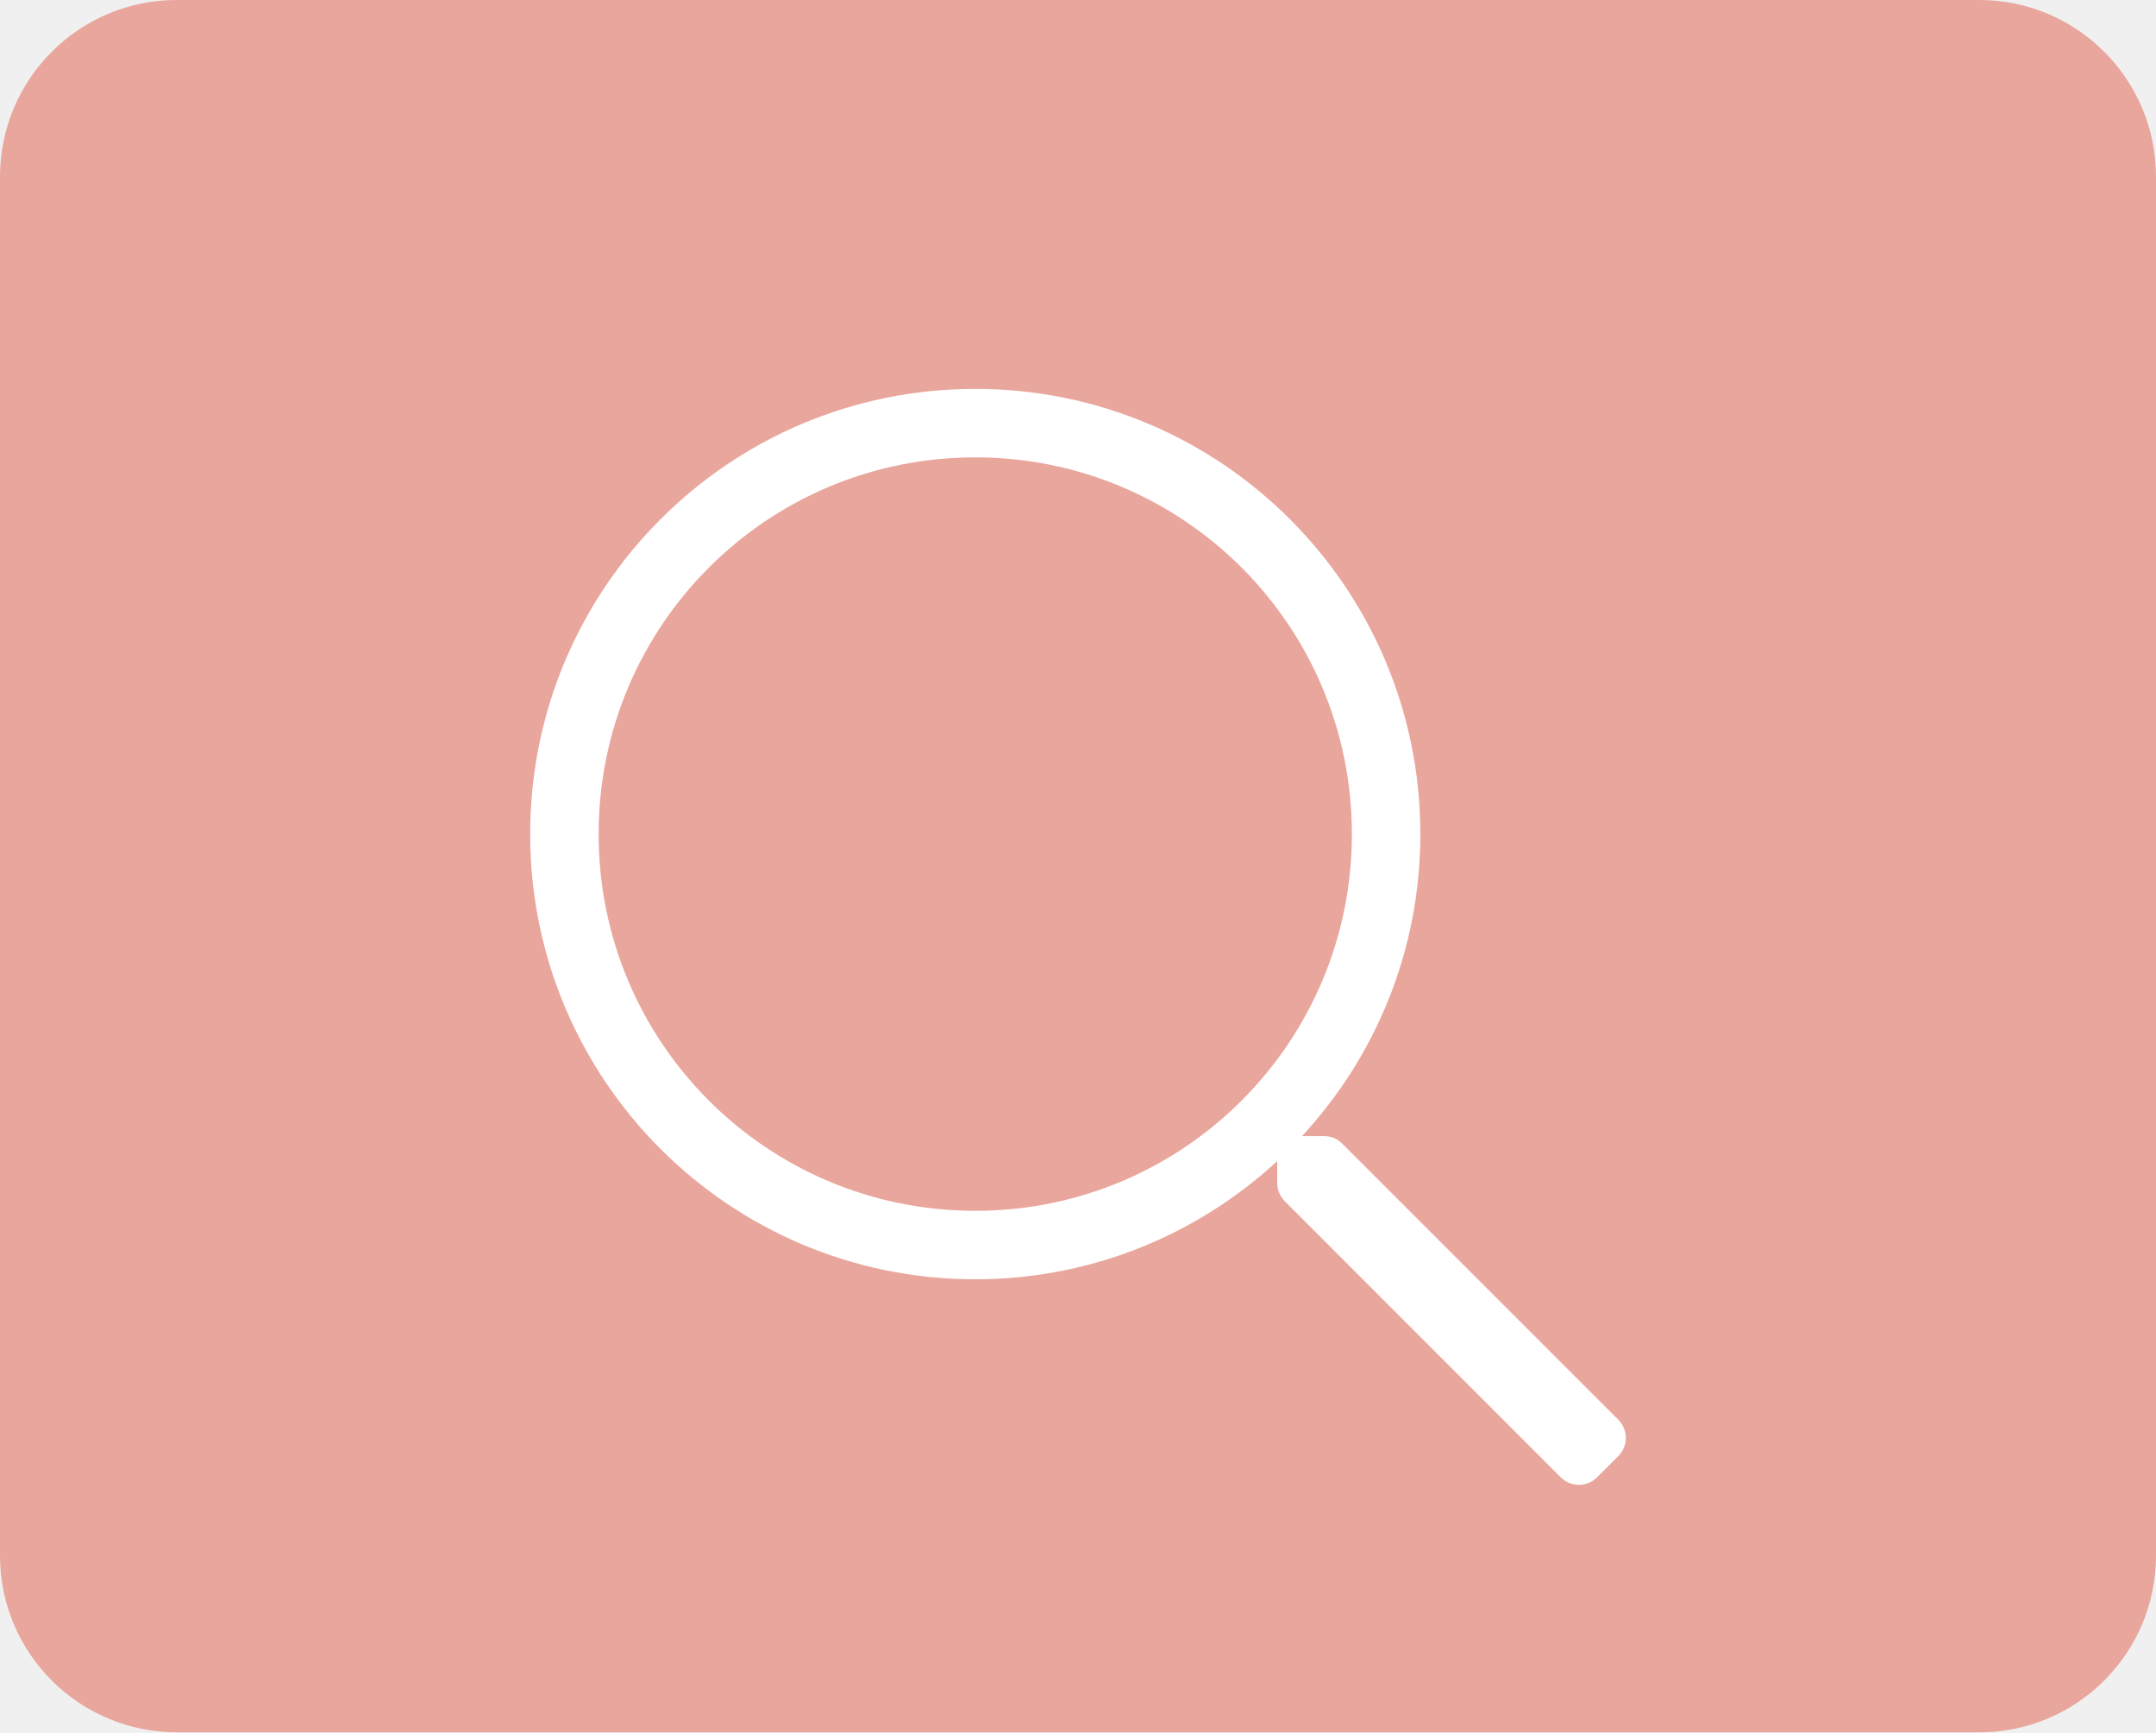
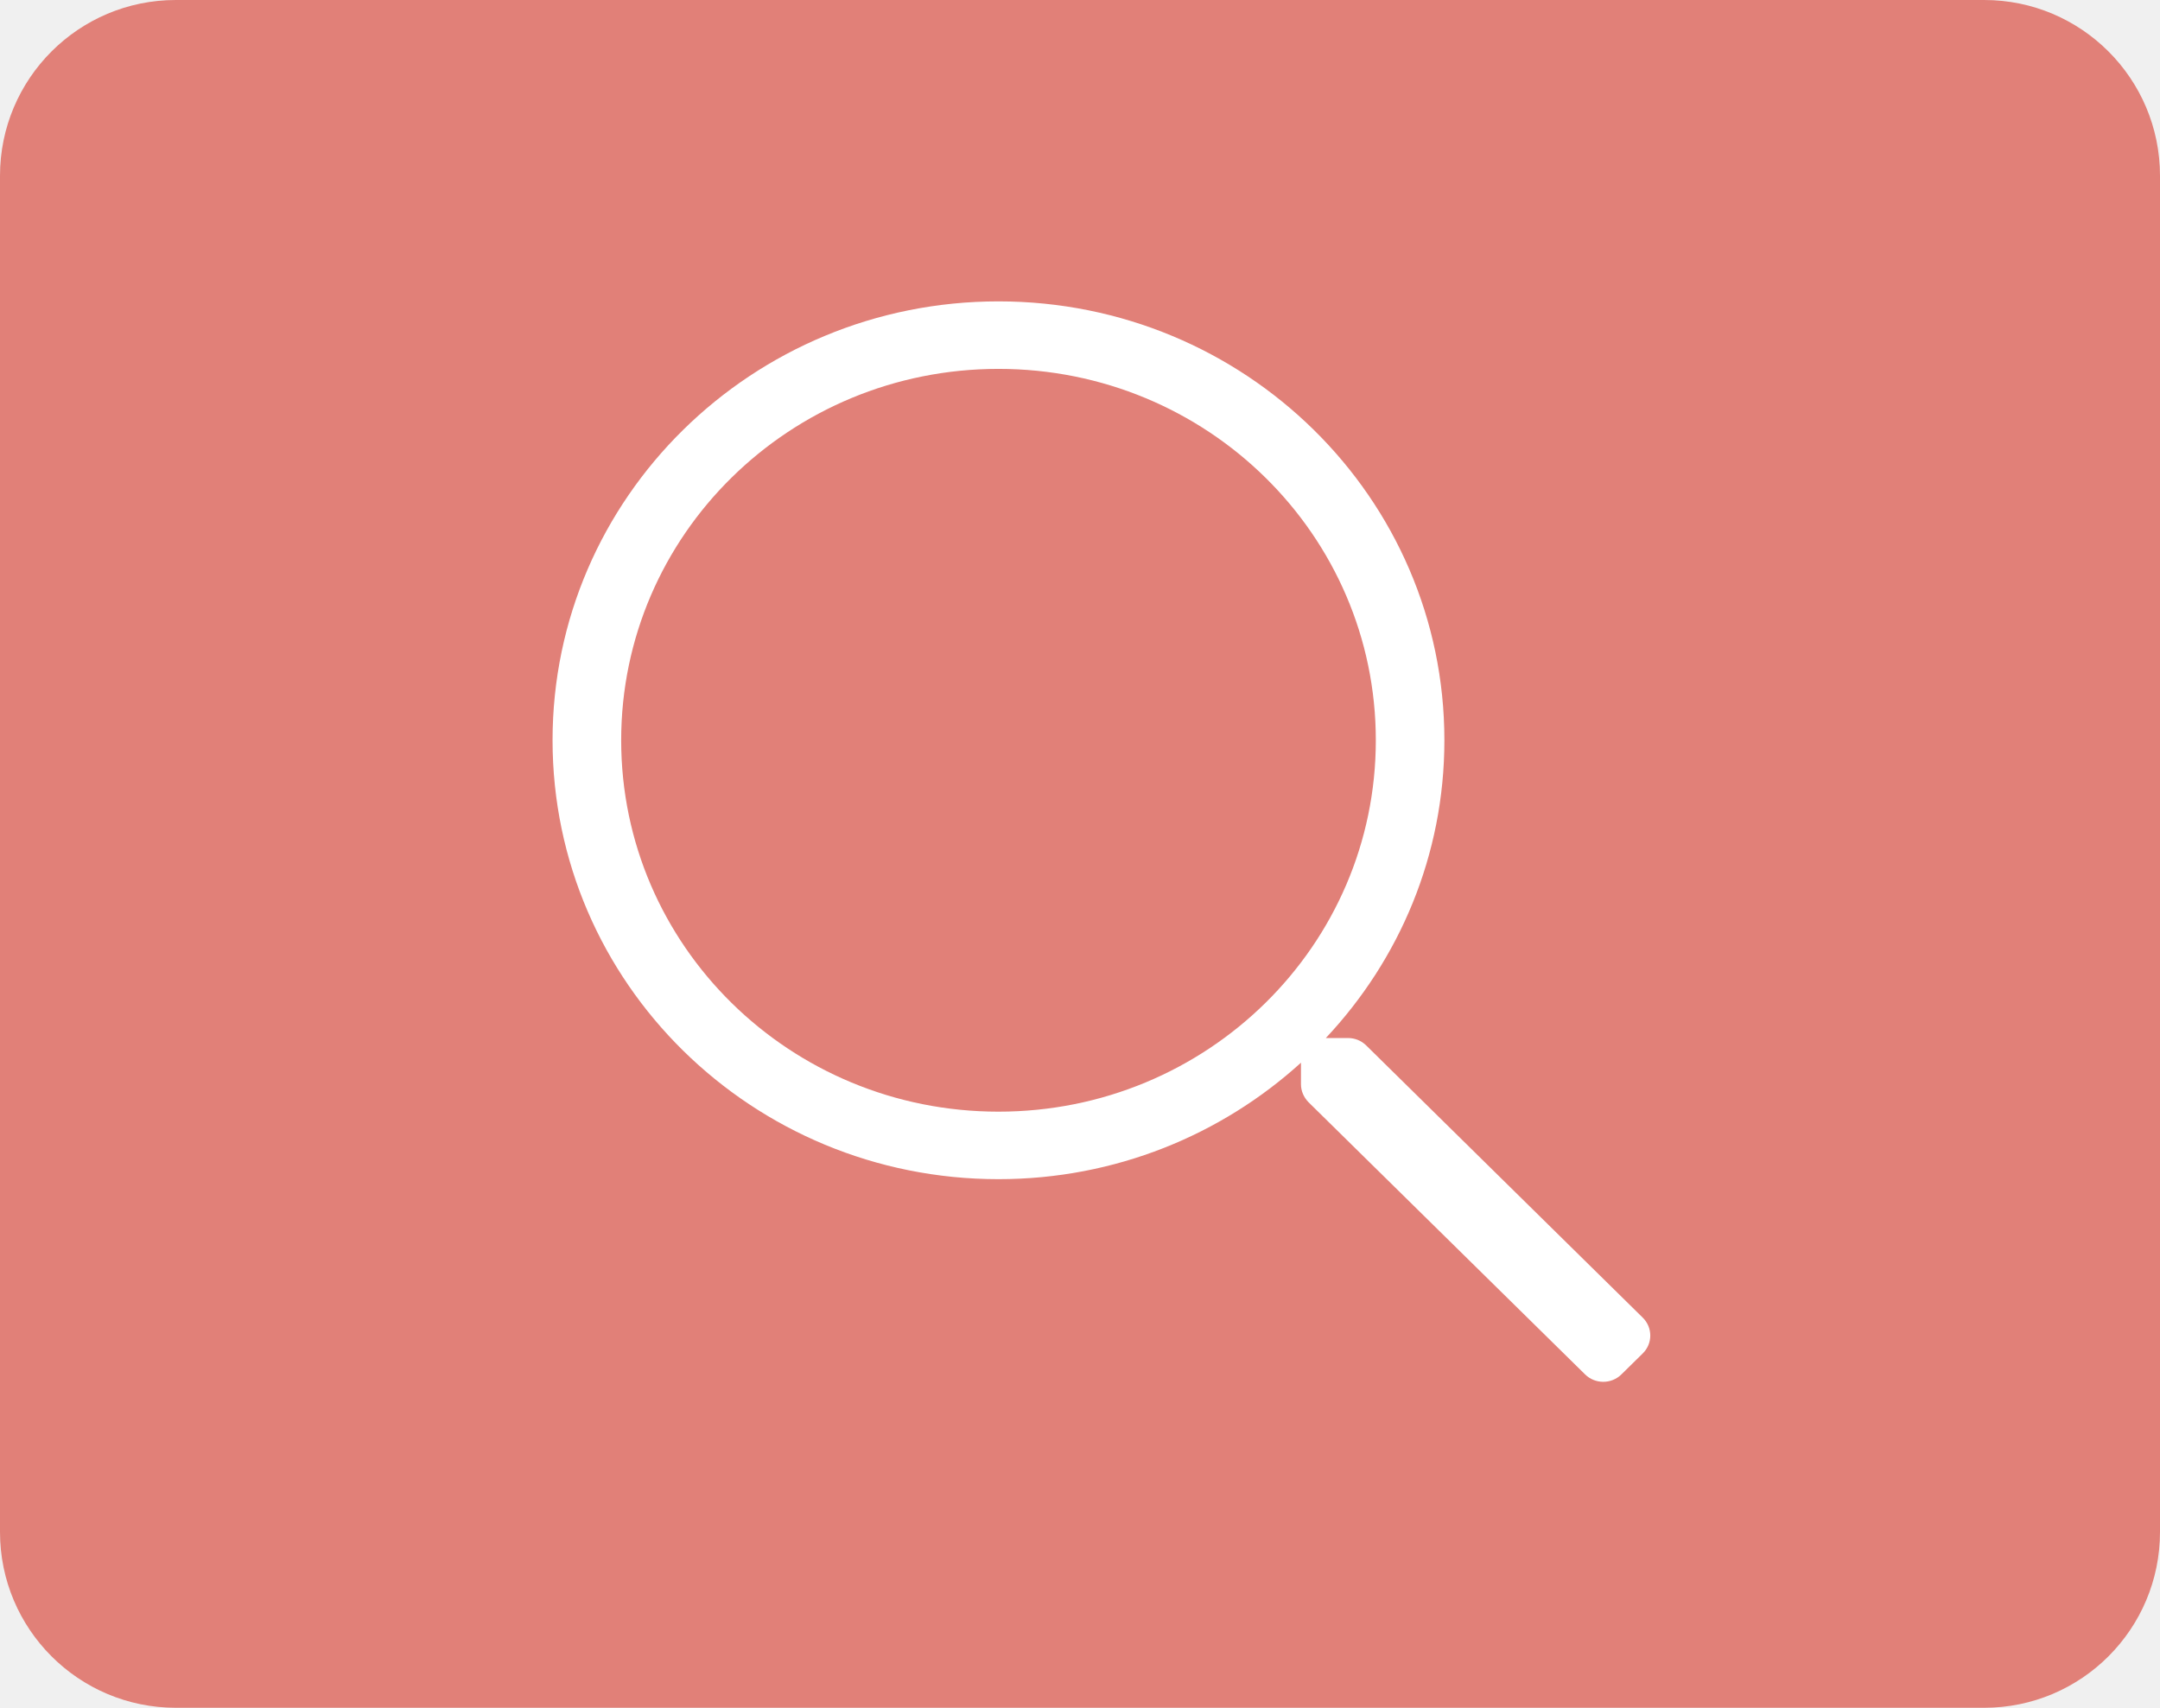
- <svg xmlns="http://www.w3.org/2000/svg" width="61" height="49" viewBox="0 0 61 49" fill="none">
-   <rect width="61" height="49" rx="5" fill="#E9A69D" />
-   <path fill-rule="evenodd" clip-rule="evenodd" d="M37.976 32.348L45.787 40.158C46.071 40.443 46.071 40.903 45.787 41.187L45.187 41.787C44.903 42.071 44.443 42.071 44.158 41.787L36.348 33.976C36.215 33.837 36.136 33.656 36.136 33.462V32.844C33.89 34.915 30.893 36.186 27.593 36.186C20.637 36.186 15 30.55 15 23.593C15 16.637 20.637 11 27.593 11C34.55 11 40.186 16.637 40.186 23.593C40.186 26.893 38.915 29.89 36.838 32.136H37.462C37.656 32.136 37.837 32.209 37.976 32.348ZM16.937 23.593C16.937 29.484 21.702 34.249 27.593 34.249C33.484 34.249 38.249 29.484 38.249 23.593C38.249 17.702 33.484 12.937 27.593 12.937C21.702 12.937 16.937 17.702 16.937 23.593Z" fill="white" />
+ <svg xmlns="http://www.w3.org/2000/svg" width="43" height="34" viewBox="0 0 43 34" fill="none">
+   <rect width="43" height="34" rx="3.5" fill="#E18078" />
+   <path fill-rule="evenodd" clip-rule="evenodd" d="M27.197 20.813L32.702 26.232C32.903 26.43 32.903 26.749 32.702 26.946L32.279 27.362C32.079 27.56 31.755 27.56 31.554 27.362L26.048 21.943C25.954 21.846 25.899 21.72 25.899 21.586V21.157C24.316 22.594 22.203 23.476 19.877 23.476C14.973 23.476 11 19.565 11 14.738C11 9.911 14.973 6 19.877 6C24.781 6 28.754 9.911 28.754 14.738C28.754 17.028 27.858 19.107 26.394 20.666H26.834C26.97 20.666 27.098 20.716 27.197 20.813ZM12.366 14.738C12.366 18.826 15.725 22.132 19.877 22.132C24.03 22.132 27.389 18.826 27.389 14.738C27.389 10.65 24.03 7.344 19.877 7.344C15.725 7.344 12.366 10.65 12.366 14.738Z" fill="white" />
</svg>
